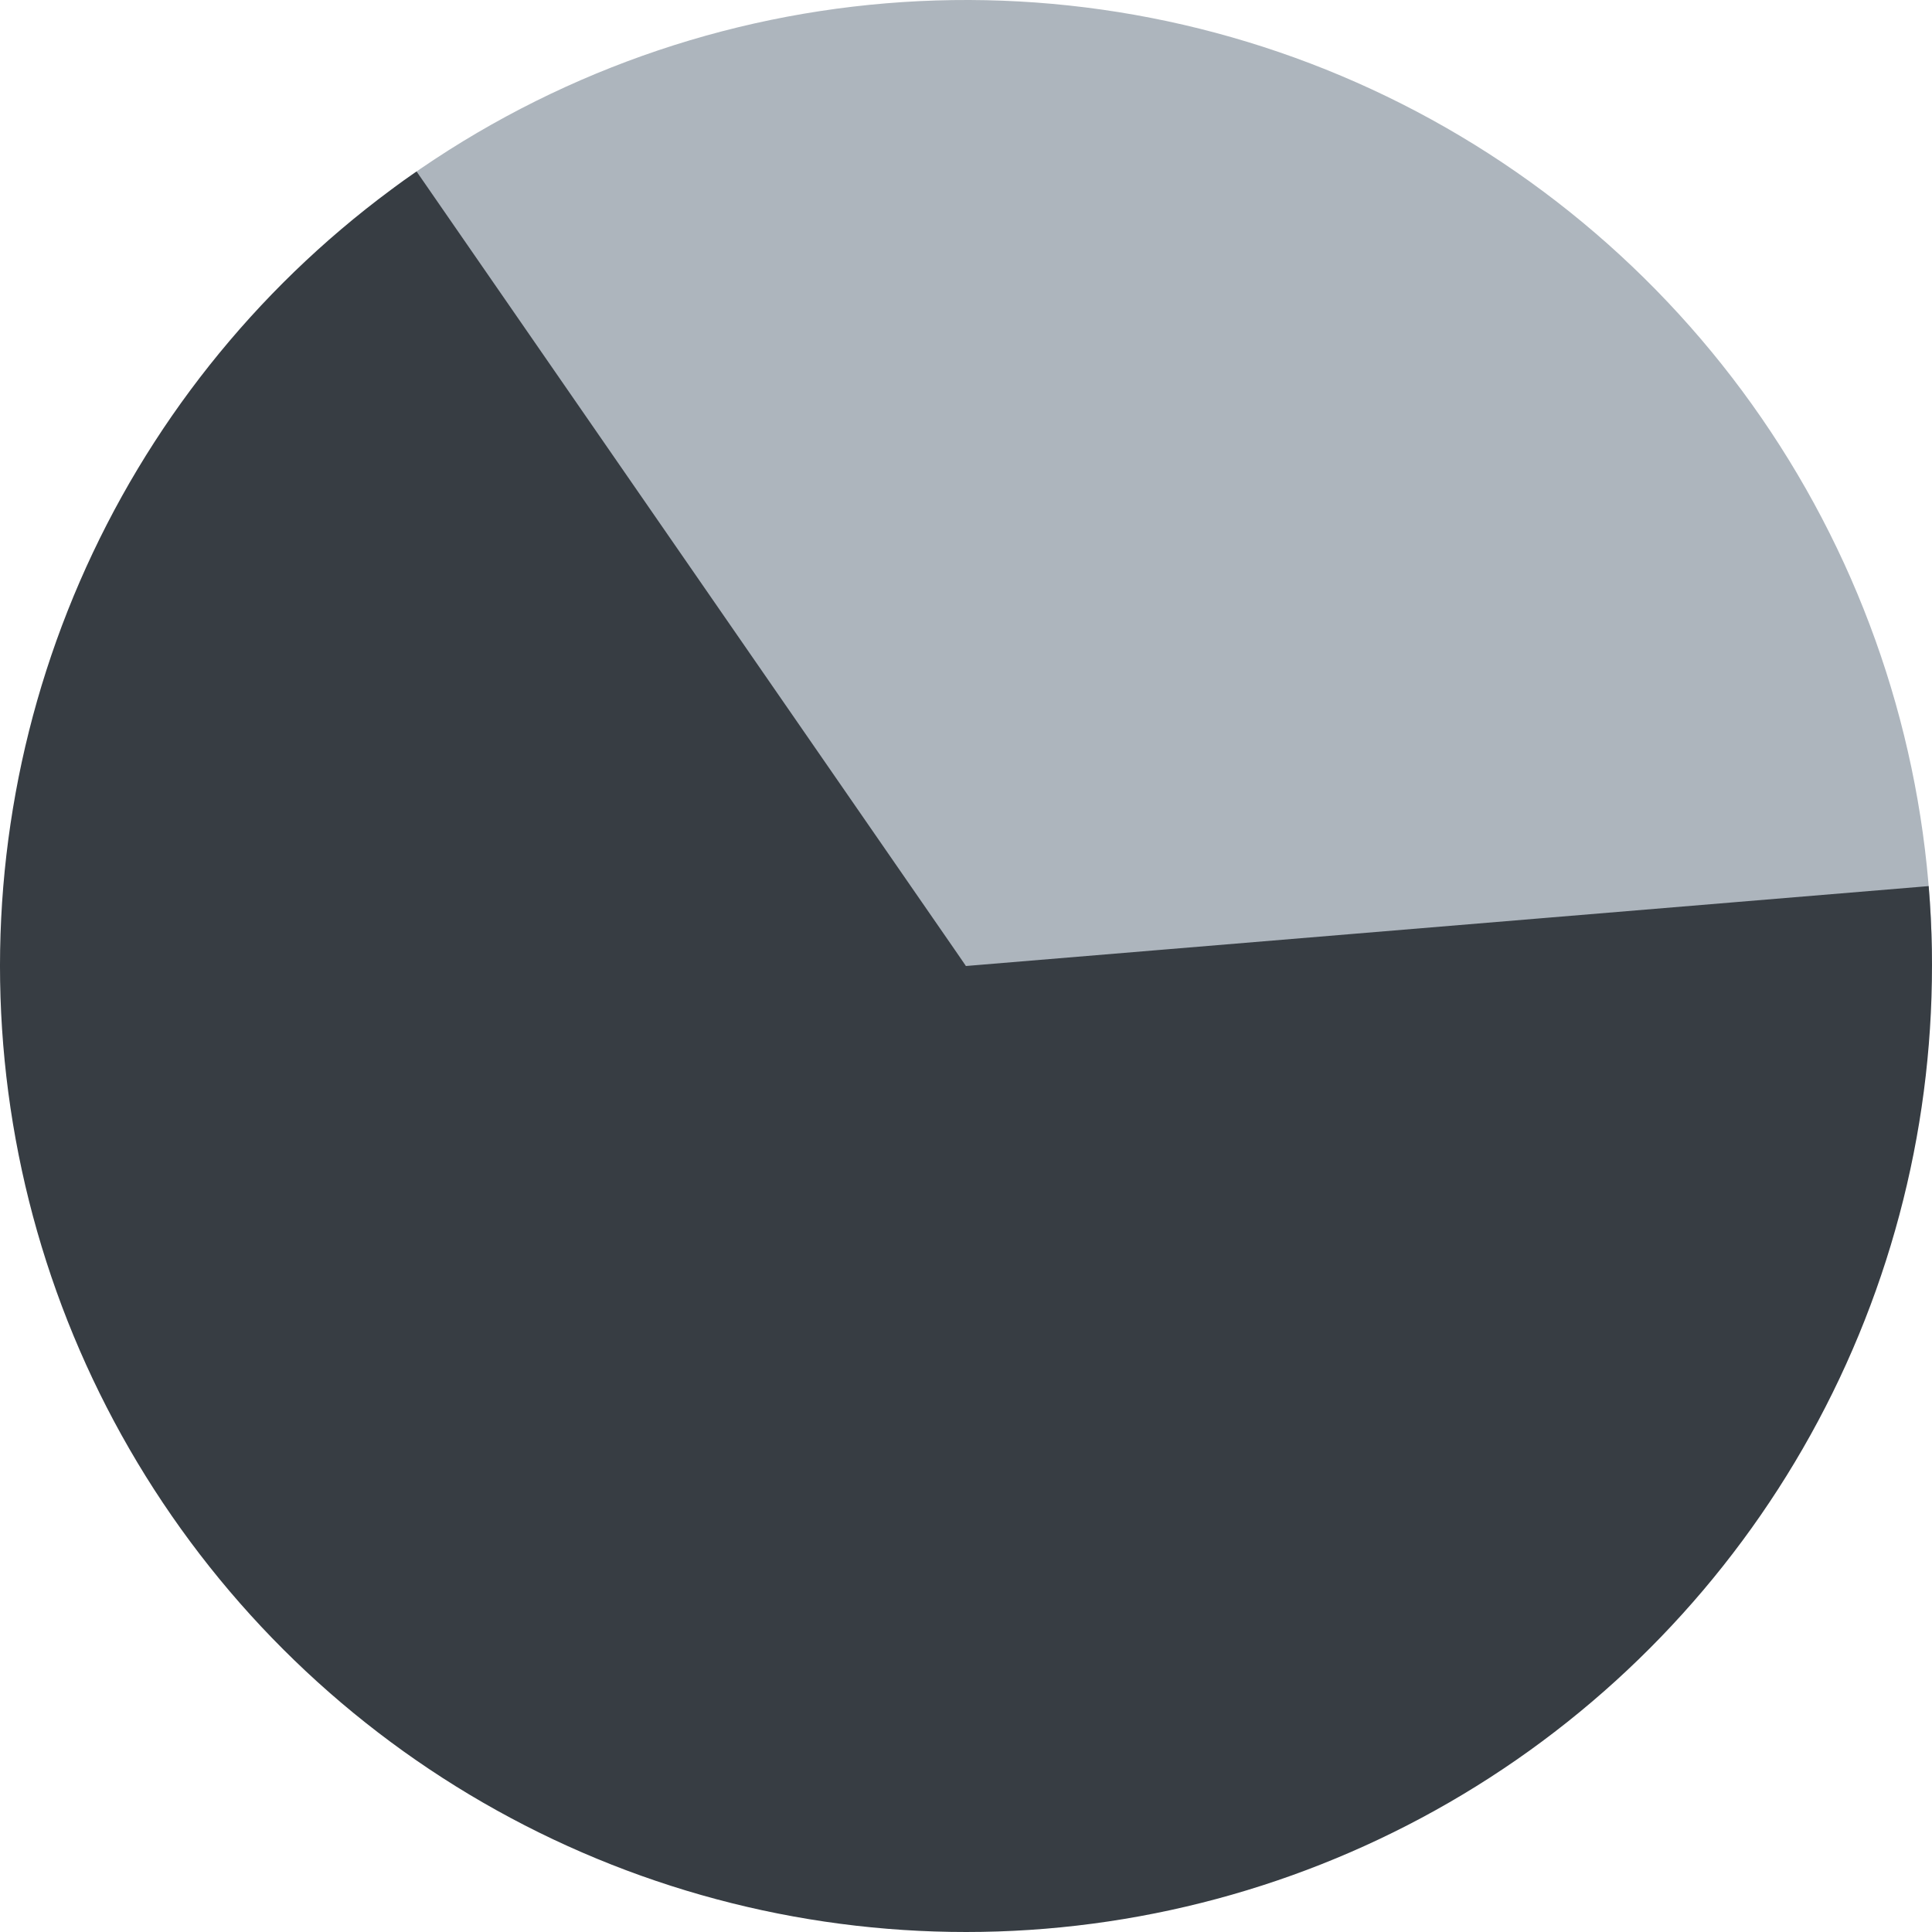
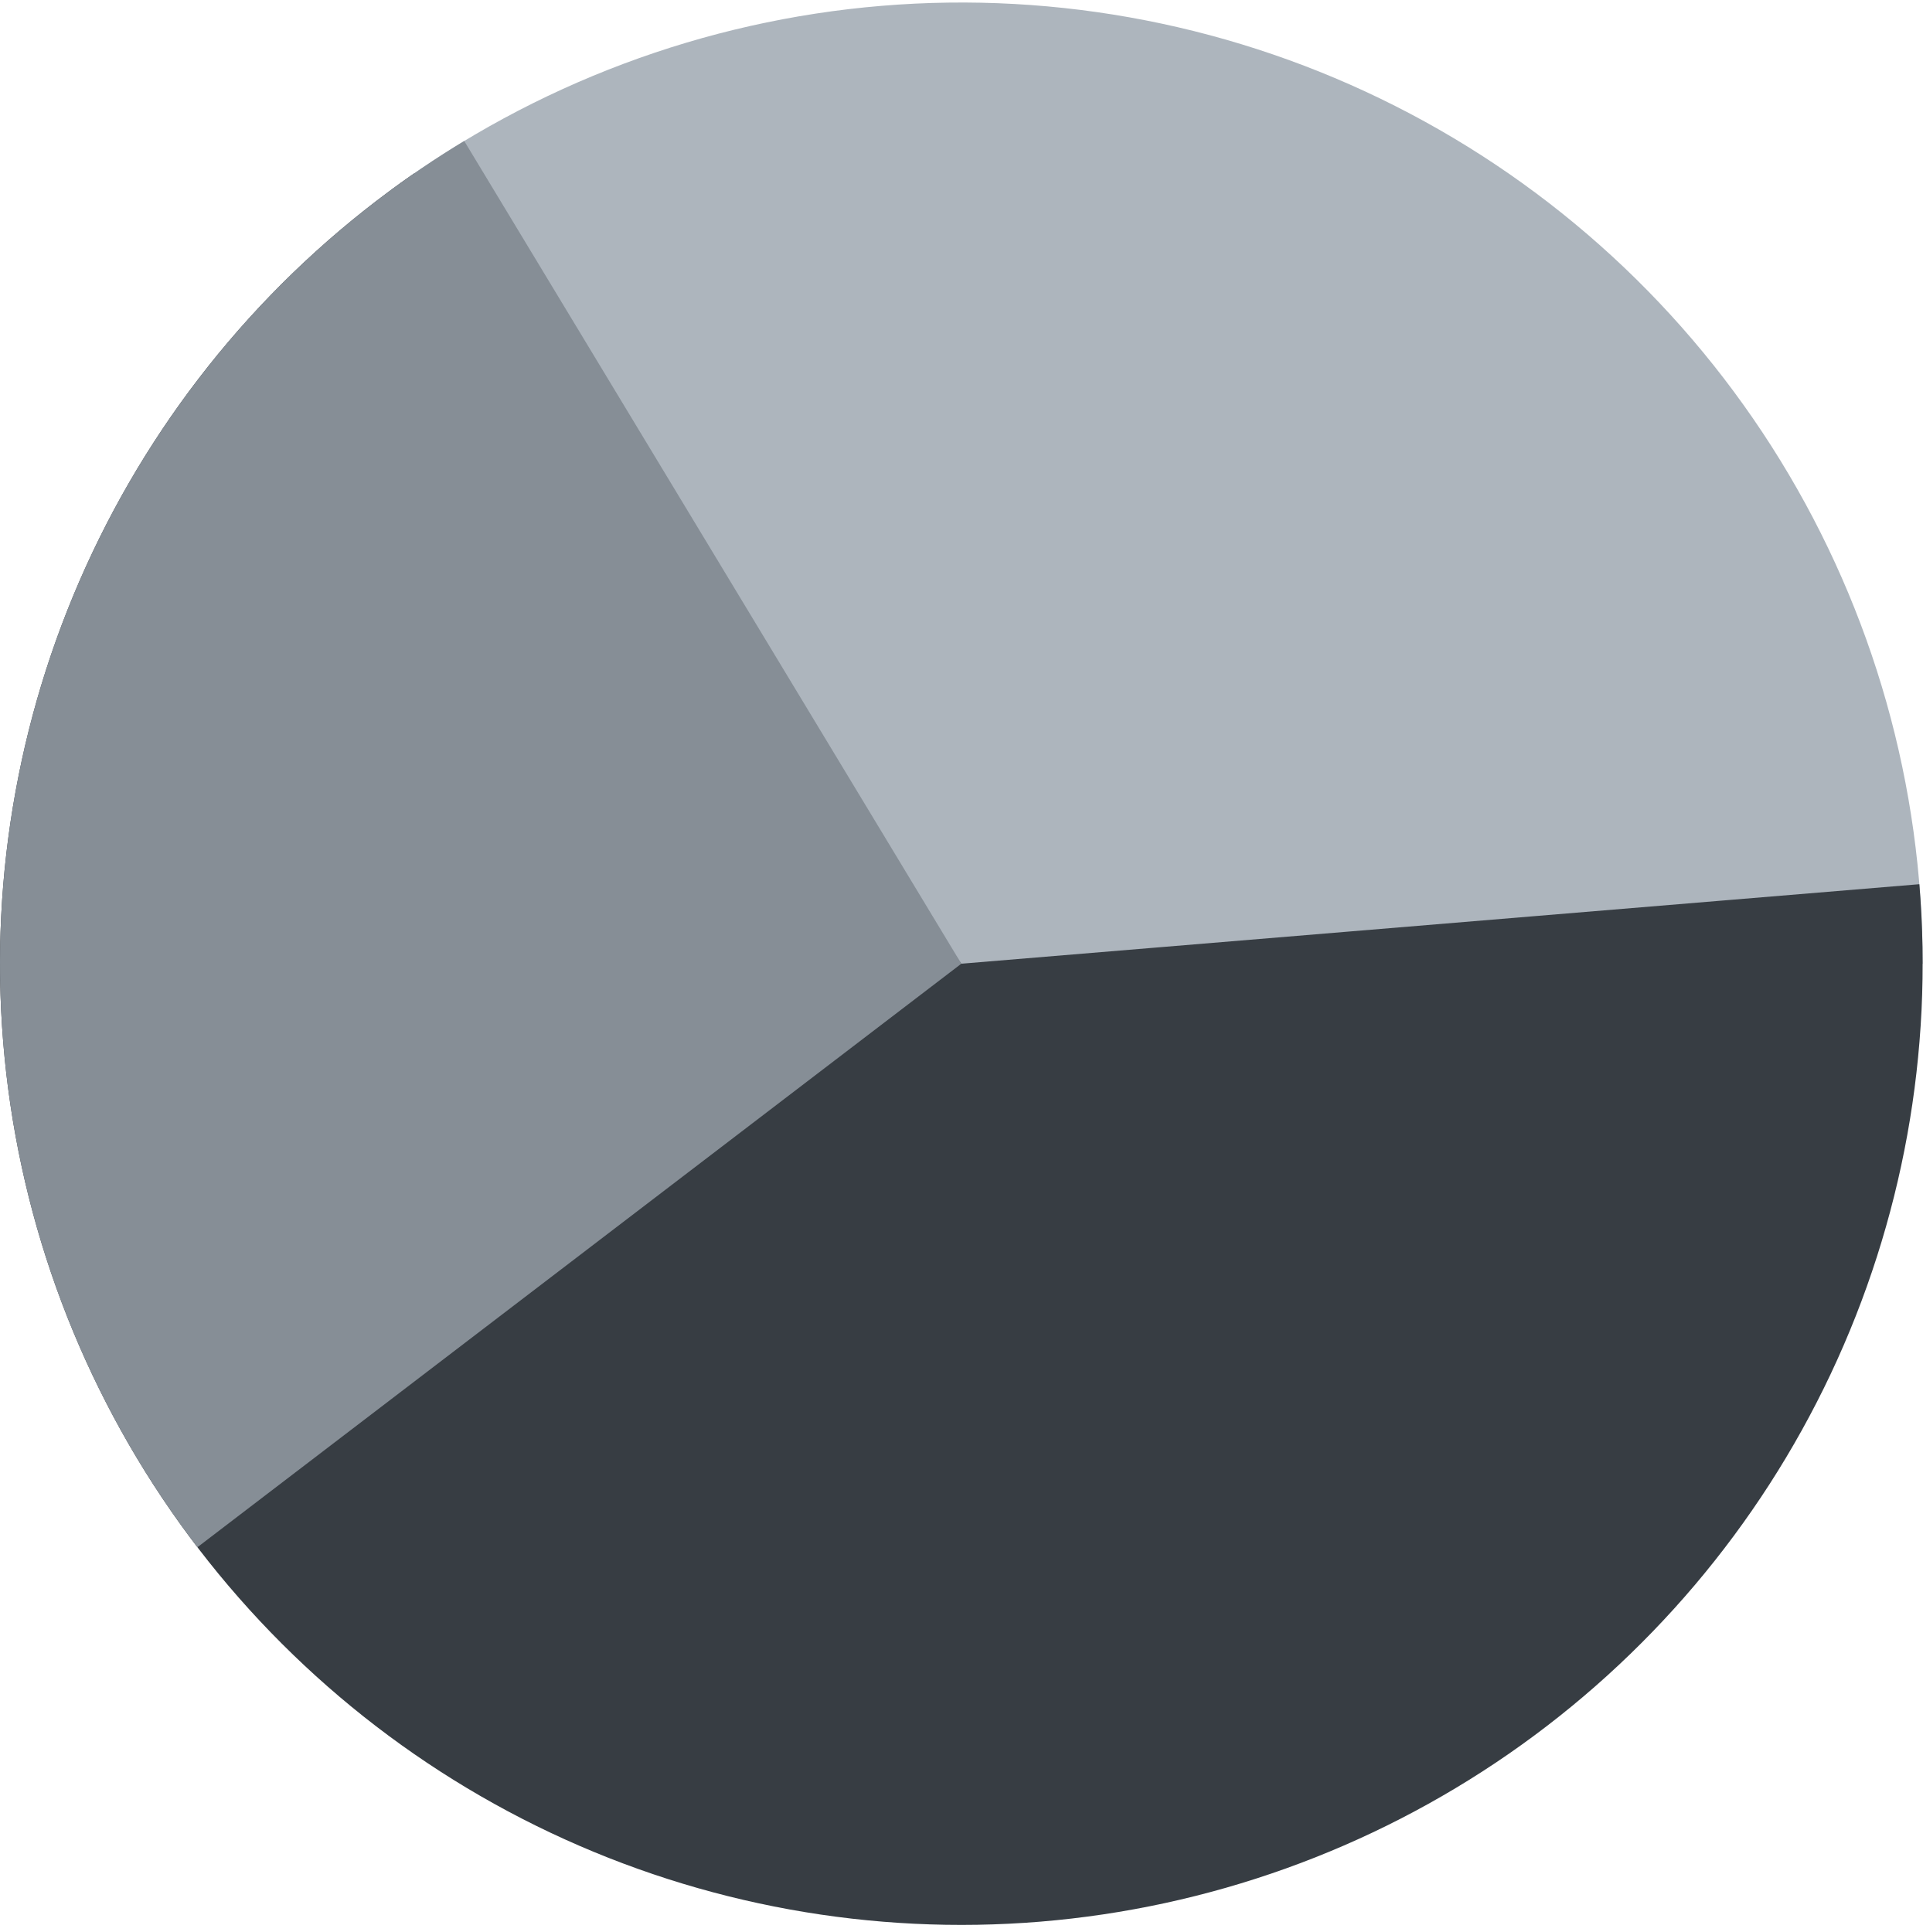
- <svg xmlns="http://www.w3.org/2000/svg" width="200" height="200" viewBox="0 0 200 200" fill="none">
-   <path d="M200 100C200 81.507 194.872 63.377 185.187 47.624C175.501 31.871 161.637 19.112 145.135 10.765C128.633 2.419 110.14 -1.189 91.711 0.344C73.282 1.877 55.639 8.49 40.743 19.448L100 100H200Z" fill="#ADB5BD" />
-   <path d="M43.123 17.75C28.68 27.738 17.122 41.352 9.611 57.224C2.1 73.096 -1.1 90.666 0.334 108.167C1.768 125.668 7.785 142.483 17.78 156.92C27.775 171.357 41.395 182.909 57.271 190.412C73.147 197.915 90.719 201.105 108.219 199.662C125.719 198.218 142.531 192.193 156.963 182.19C171.395 172.188 182.939 158.561 190.434 142.681C197.929 126.801 201.11 109.228 199.657 91.729L100 100L43.123 17.75Z" fill="#373D43" />
+ <svg xmlns="http://www.w3.org/2000/svg" width="200" height="201" viewBox="0 0 200 201" fill="none">
+   <path d="M200 100.262C200 81.769 194.872 63.639 185.187 47.886C175.501 32.133 161.637 19.374 145.135 11.027C128.633 2.681 110.14 -0.927 91.711 0.606C73.282 2.139 55.639 8.752 40.743 19.71L100 100.262H200Z" fill="#ADB5BD" />
+   <path d="M43.123 18.012C28.68 28 17.122 41.614 9.611 57.486C2.1 73.358 -1.1 90.928 0.334 108.429C1.768 125.93 7.785 142.744 17.78 157.182C27.775 171.619 41.395 183.171 57.271 190.674C73.147 198.177 90.719 201.367 108.219 199.924C125.719 198.48 142.531 192.455 156.963 182.452C171.395 172.45 182.939 158.823 190.434 142.943C197.929 127.063 201.11 109.49 199.657 91.991L100 100.262L43.123 18.012Z" fill="#373D43" />
+   <path d="M48.291 14.669C36.266 21.934 25.906 31.651 17.888 43.187C9.869 54.723 4.371 67.82 1.753 81.623C-0.866 95.425 -0.547 109.625 2.689 123.297C5.925 136.968 12.006 149.804 20.535 160.969L100 100.262L48.291 14.669Z" fill="#868E96" />
</svg>
